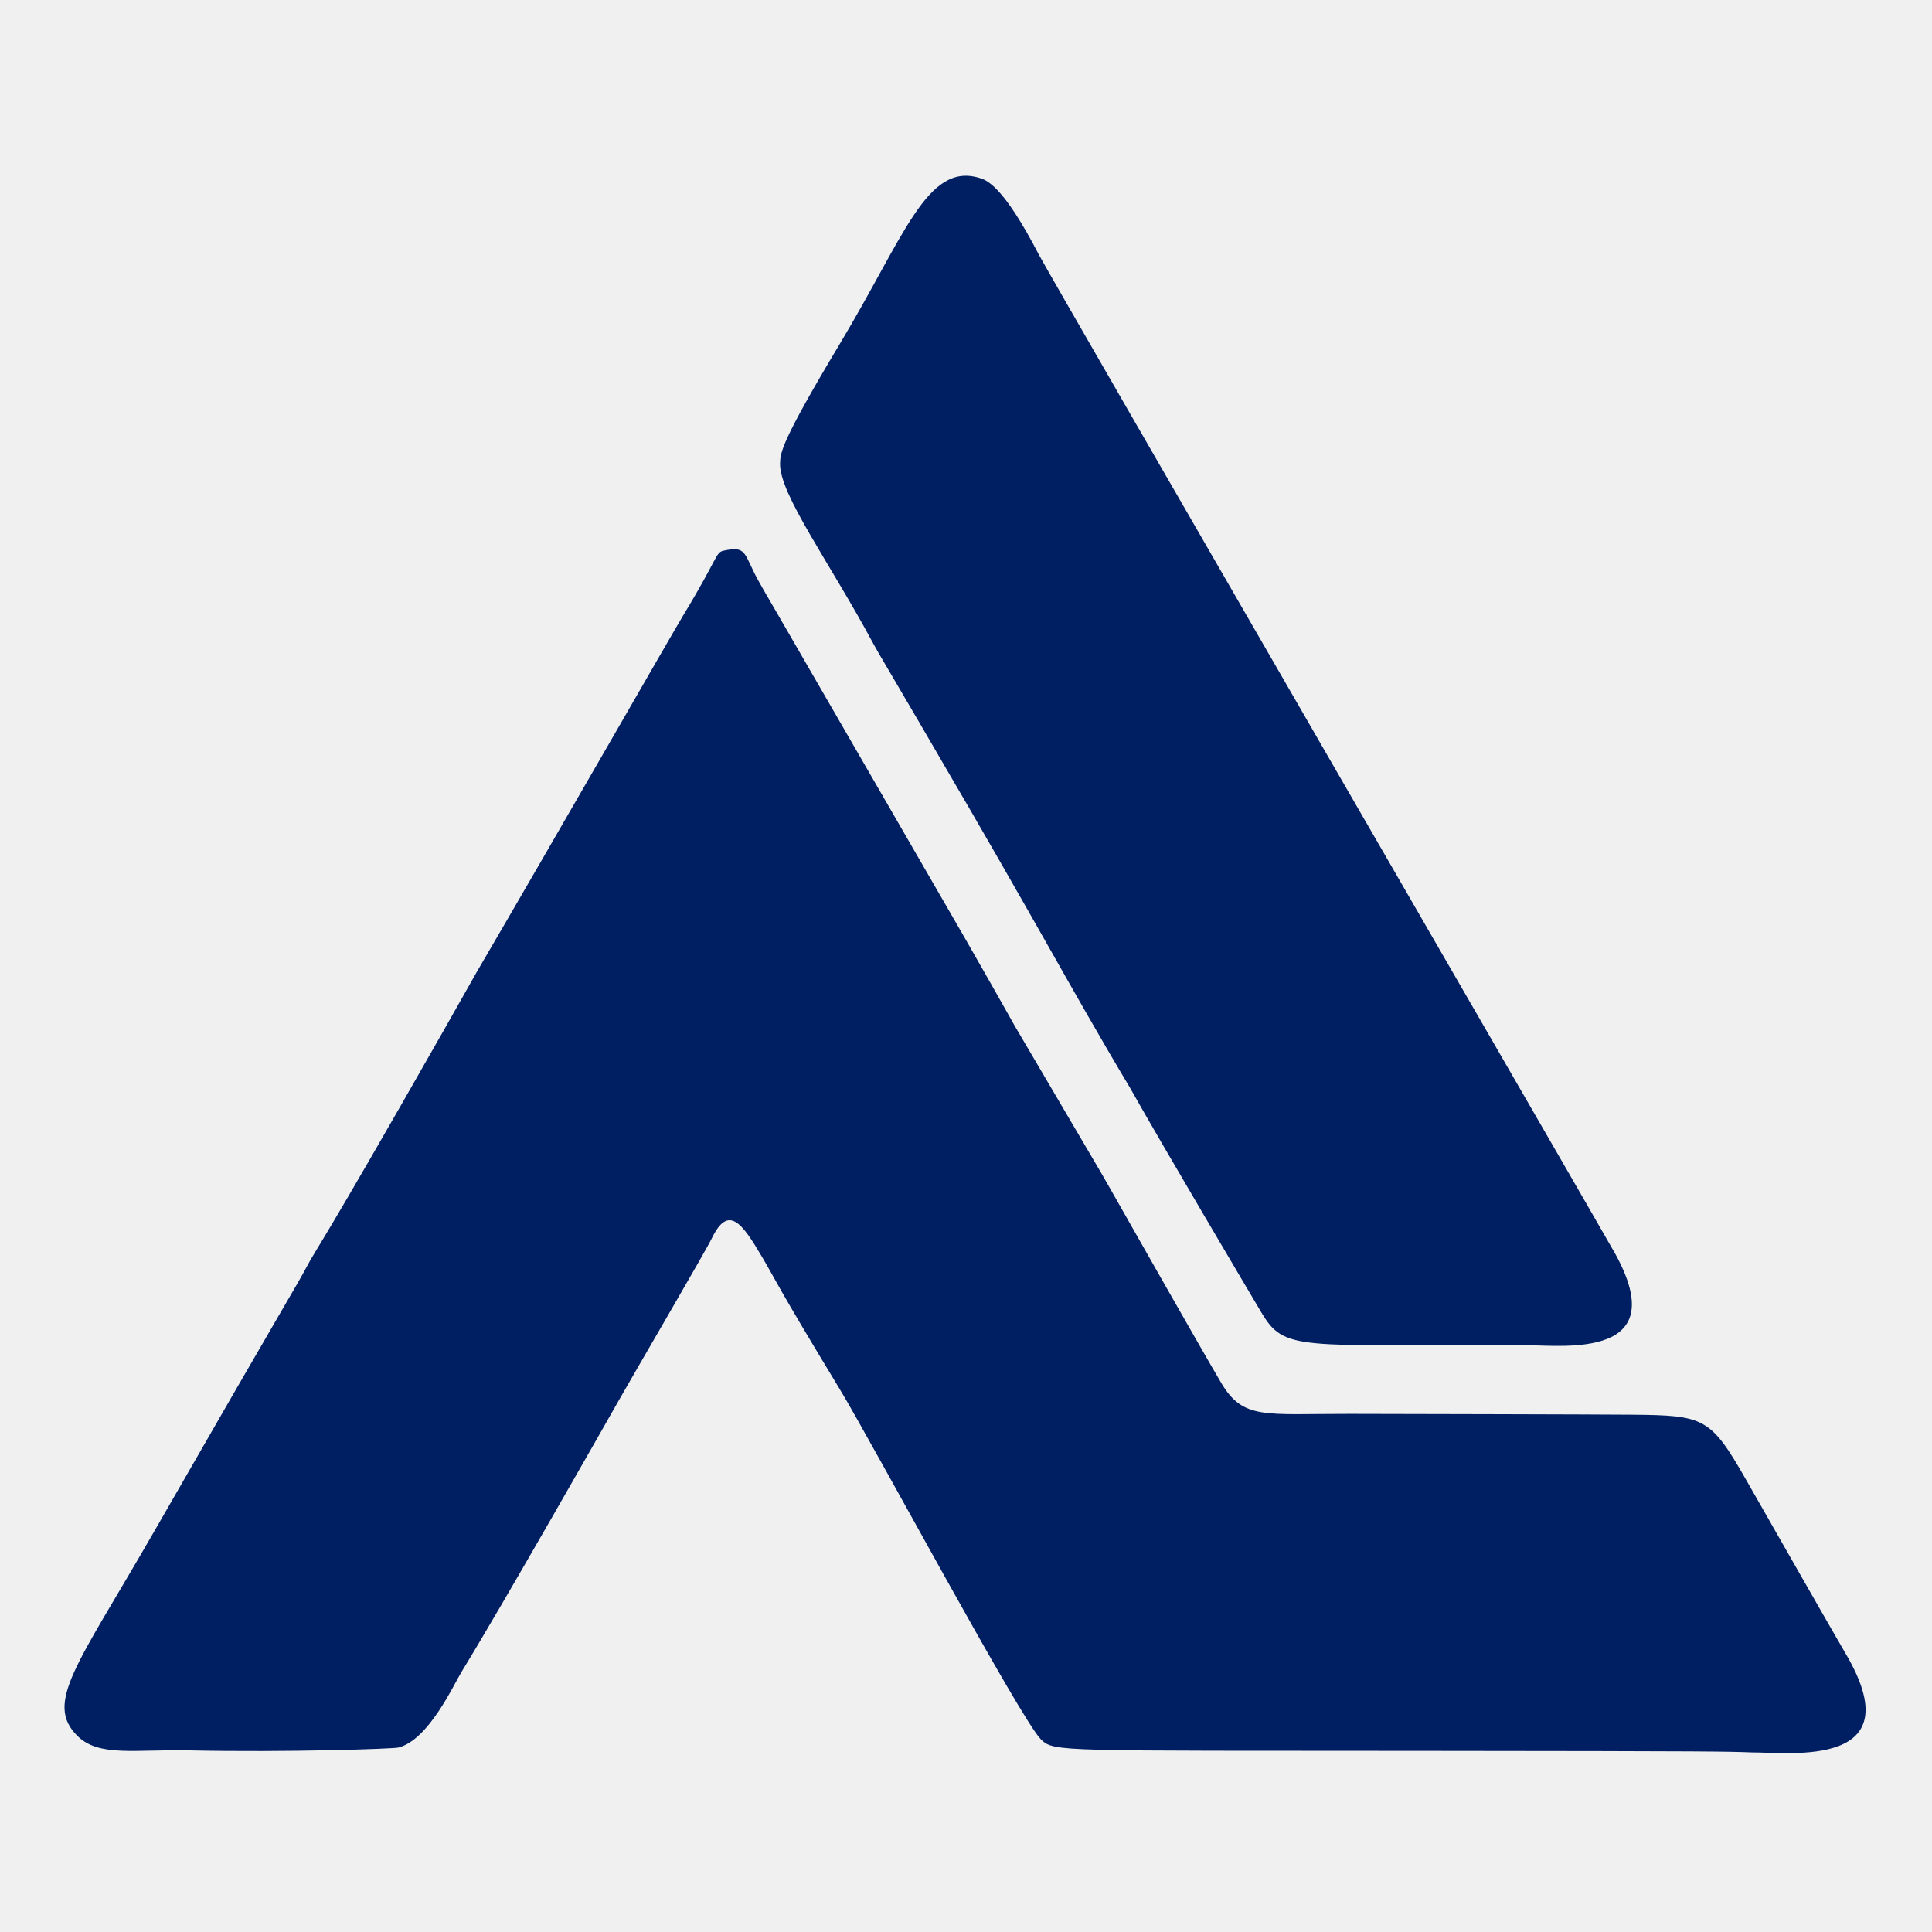
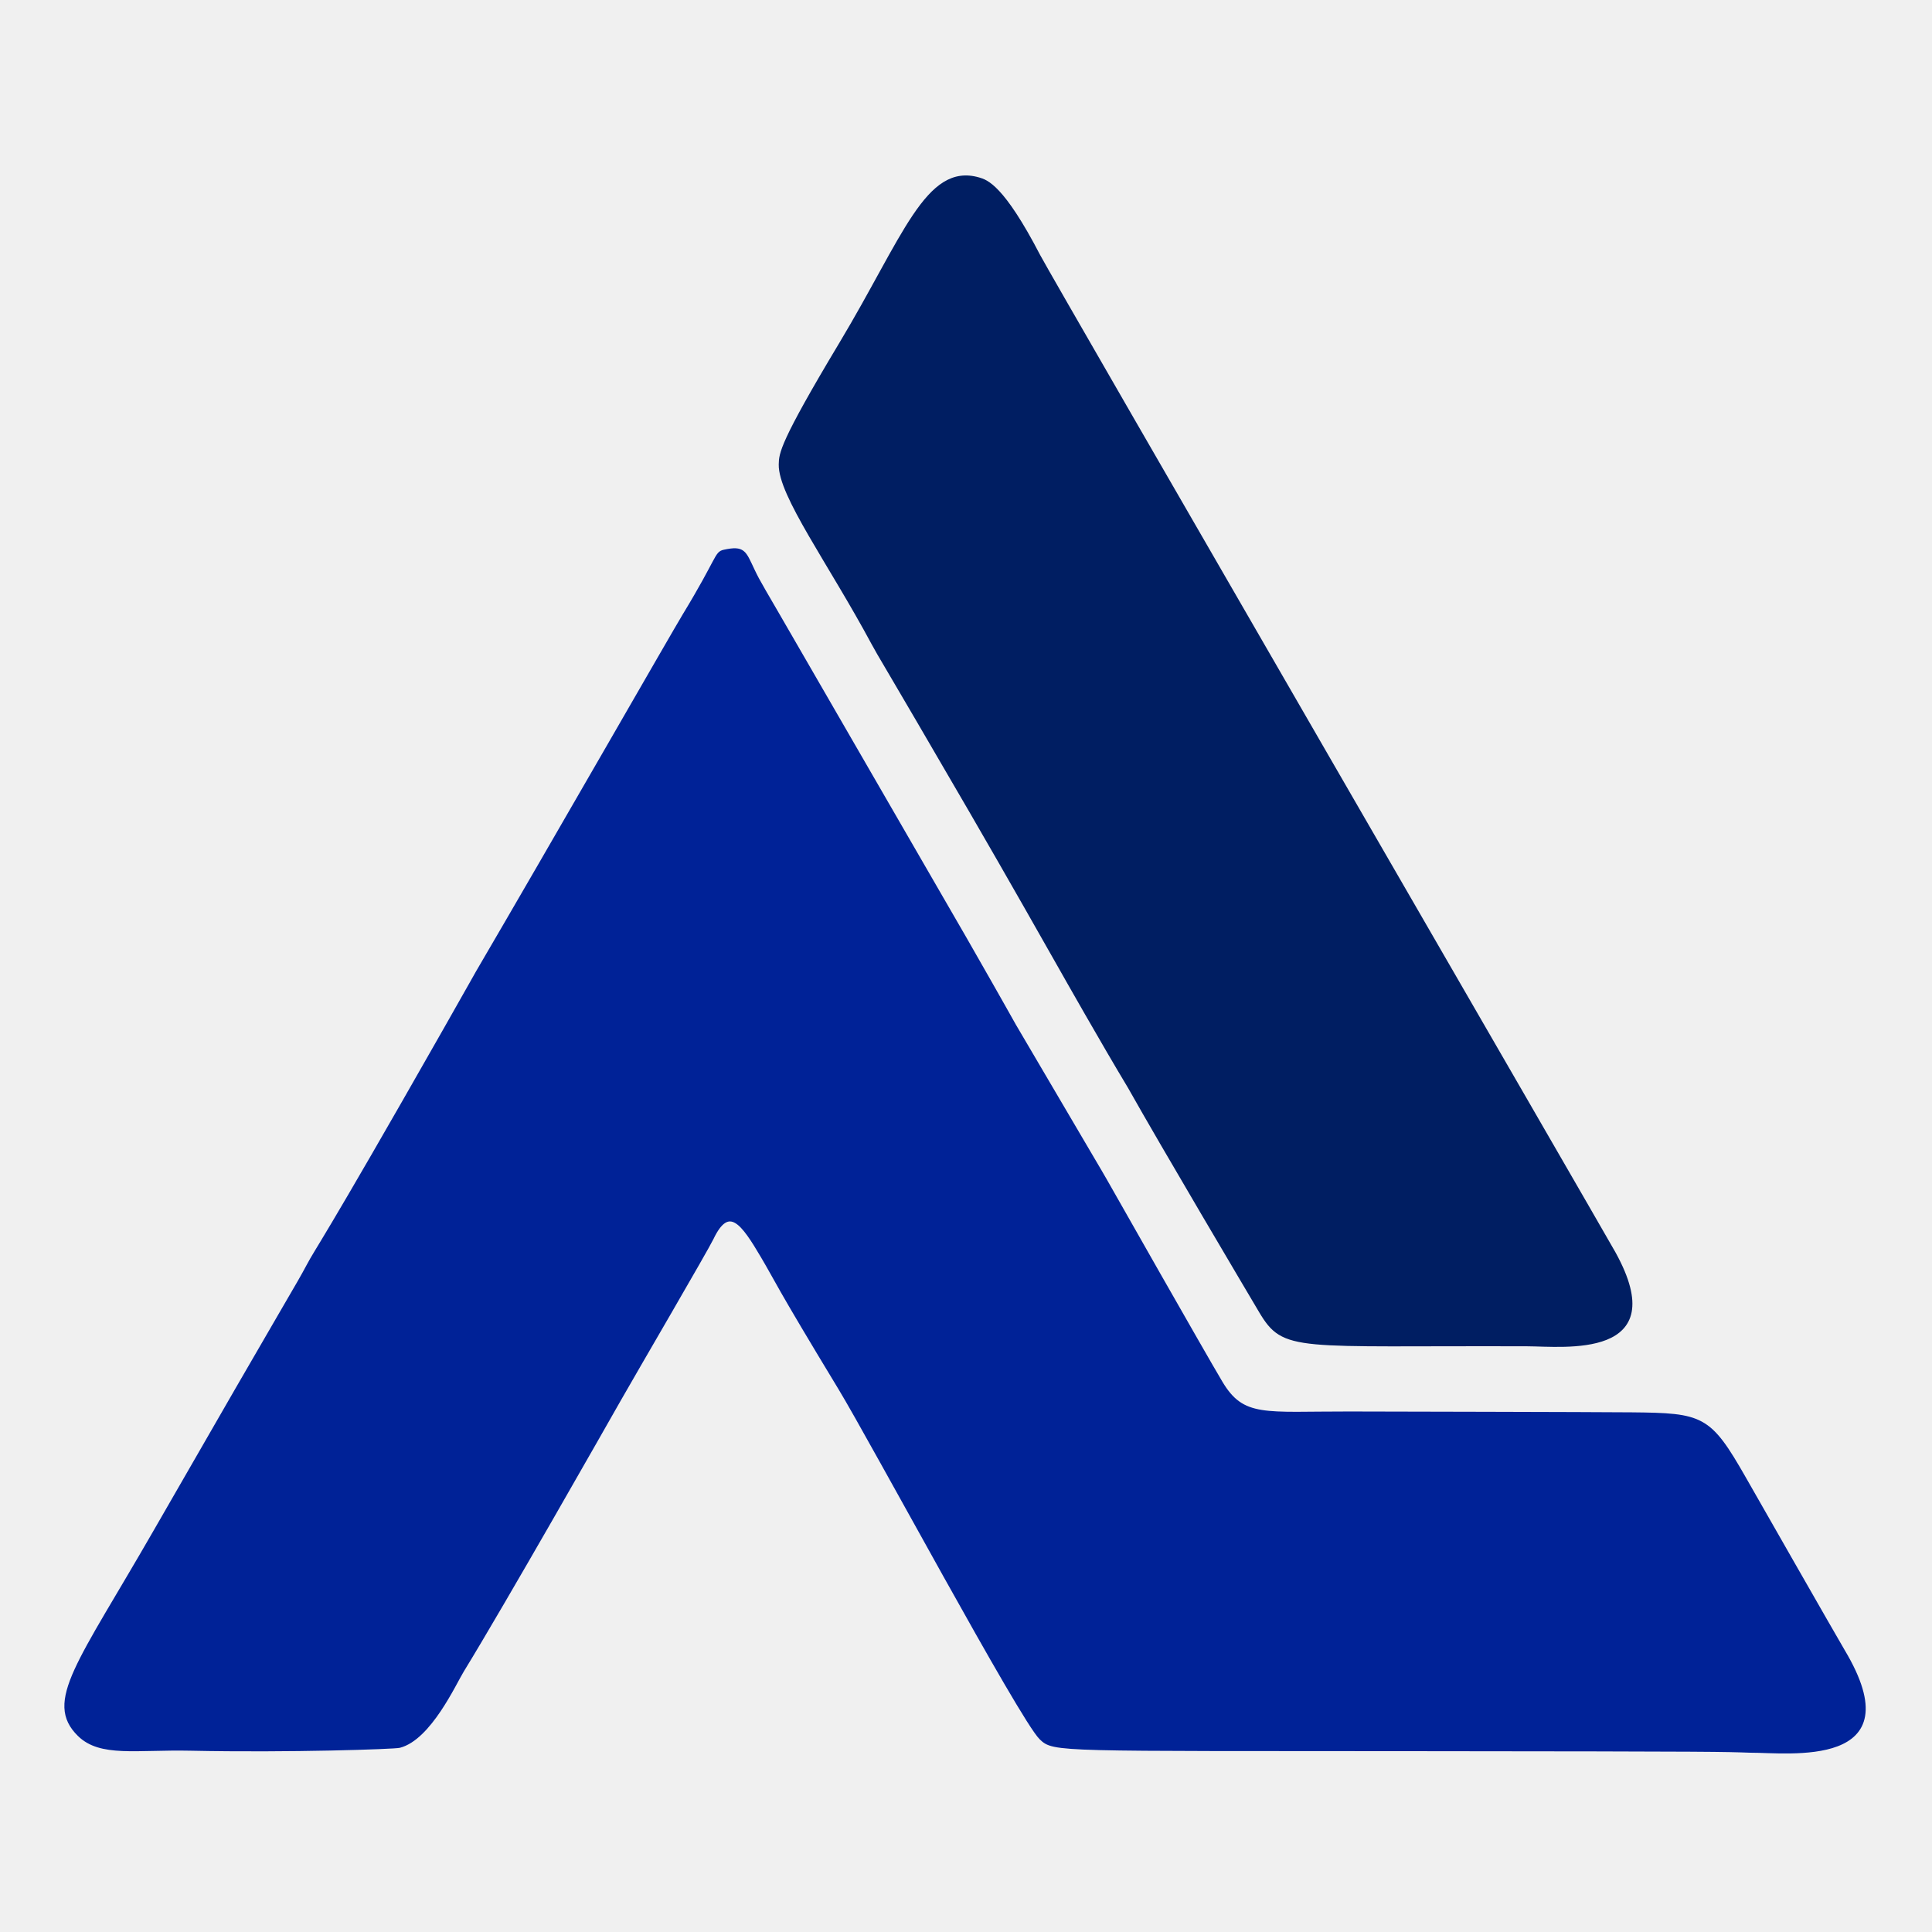
- <svg xmlns="http://www.w3.org/2000/svg" viewBox="-20 -54.5 599 599">
-   <style>path{fill:#001e62}@media (prefers-color-scheme: dark){path{fill:#ffffff}}</style>
-   <g transform="matrix(1,0,0,1,-255.8846,-190.1126)">
-     <g transform="matrix(0.676556,0,0,0.676556,191.5726,-661.989)">
+ <svg xmlns="http://www.w3.org/2000/svg" viewBox="-20 -54.5 600 600">
+   <style>.a{fill:#002297;stroke:#002297}.b{fill:#001e62;stroke:#001e62}@media (prefers-color-scheme: dark){.a{fill:#ffffff;stroke:#ffffff}.b{fill:#c7d2fe;stroke:#c7d2fe}}</style>
+   <g transform="matrix(1,0,0,1,-263.3846,-211.6126)">
+     <g transform="matrix(0.676556,0,0,0.676556,199.5726,-639.989)">
      <g transform="matrix(6.819939,0,0,6.819939,-642.3845,726.4704)">
-         <path d="M221.502,184.093C219.645,184.031 219.658,184.007 199.498,183.99C174.821,183.968 174.629,184.074 173.747,183.225C172.422,181.95 162.371,163.228 160.212,159.668C155.885,152.531 155.997,152.486 155.005,150.806C153.677,148.556 152.742,147.216 151.611,149.578C151.235,150.364 146.428,158.586 145.381,160.431C144.547,161.899 137.6,174.133 134.806,178.686C134.279,179.545 132.605,183.242 130.574,183.766C130.238,183.853 123.186,184.099 116.501,183.958C112.859,183.881 110.451,184.412 109.01,182.997C106.741,180.77 109.006,178.208 114.133,169.285C123.575,152.851 123.638,152.903 124.411,151.449C125.1,150.152 125.268,150.252 133.616,135.568C135.654,131.985 135.638,131.982 135.819,131.674C140.851,123.074 149.014,108.825 149.736,107.638C152.079,103.781 151.86,103.464 152.427,103.342C153.745,103.058 153.786,103.38 154.361,104.589C154.815,105.545 154.853,105.518 157.664,110.401C161.326,116.738 164.988,123.076 168.651,129.413C171.723,134.781 171.693,134.784 171.964,135.247C177.626,144.895 177.638,144.881 178.118,145.726C178.734,146.812 184.594,157.143 185.864,159.28C187.342,161.766 188.794,161.334 194.5,161.346C196.02,161.349 211.185,161.38 213.501,161.403C218.29,161.45 218.733,161.585 221.101,165.735C221.632,166.666 227.241,176.494 227.757,177.359C232.449,185.218 224.019,184.082 221.502,184.093Z" />
+         <path d="M221.502,184.093C219.645,184.031 219.658,184.007 199.498,183.99C174.821,183.968 174.629,184.074 173.747,183.225C172.422,181.95 162.371,163.228 160.212,159.668C155.885,152.531 155.997,152.486 155.005,150.806C153.677,148.556 152.742,147.216 151.611,149.578C151.235,150.364 146.428,158.586 145.381,160.431C144.547,161.899 137.6,174.133 134.806,178.686C134.279,179.545 132.605,183.242 130.574,183.766C130.238,183.853 123.186,184.099 116.501,183.958C112.859,183.881 110.451,184.412 109.01,182.997C106.741,180.77 109.006,178.208 114.133,169.285C123.575,152.851 123.638,152.903 124.411,151.449C125.1,150.152 125.268,150.252 133.616,135.568C135.654,131.985 135.638,131.982 135.819,131.674C140.851,123.074 149.014,108.825 149.736,107.638C152.079,103.781 151.86,103.464 152.427,103.342C153.745,103.058 153.786,103.38 154.361,104.589C154.815,105.545 154.853,105.518 157.664,110.401C161.326,116.738 164.988,123.076 168.651,129.413C171.723,134.781 171.693,134.784 171.964,135.247C177.626,144.895 177.638,144.881 178.118,145.726C178.734,146.812 184.594,157.143 185.864,159.28C187.342,161.766 188.794,161.334 194.5,161.346C196.02,161.349 211.185,161.38 213.501,161.403C218.29,161.45 218.733,161.585 221.101,165.735C221.632,166.666 227.241,176.494 227.757,177.359C232.449,185.218 224.019,184.082 221.502,184.093Z" class="a" style="stroke-width:0.22px;" />
      </g>
      <g transform="matrix(6.819939,0,0,6.819939,-642.3845,726.4704)">
-         <path d="M179.7,139.389C177.928,136.446 175.348,131.886 174.977,131.229C174.504,130.393 171.512,125.105 169.01,120.798C162.981,110.418 162.939,110.452 162.446,109.533C159.539,104.121 156.169,99.548 156.212,97.494C156.228,96.768 156.242,96.091 160.272,89.372C164.554,82.235 166.08,77.265 169.571,78.286C170.074,78.433 171.16,78.751 173.598,83.446C174.393,84.978 211.647,149.347 212.333,150.593C216.213,157.64 208.93,156.747 206.499,156.738C190.852,156.682 190.128,157.191 188.524,154.484C187.811,153.281 181.942,143.377 179.7,139.389Z" />
+         <path d="M179.7,139.389C177.928,136.446 175.348,131.886 174.977,131.229C174.504,130.393 171.512,125.105 169.01,120.798C162.981,110.418 162.939,110.452 162.446,109.533C159.539,104.121 156.169,99.548 156.212,97.494C156.228,96.768 156.242,96.091 160.272,89.372C164.554,82.235 166.08,77.265 169.571,78.286C170.074,78.433 171.16,78.751 173.598,83.446C174.393,84.978 211.647,149.347 212.333,150.593C216.213,157.64 208.93,156.747 206.499,156.738C190.852,156.682 190.128,157.191 188.524,154.484C187.811,153.281 181.942,143.377 179.7,139.389Z" class="b" style="stroke-width:0.22px;" />
      </g>
    </g>
  </g>
</svg>
